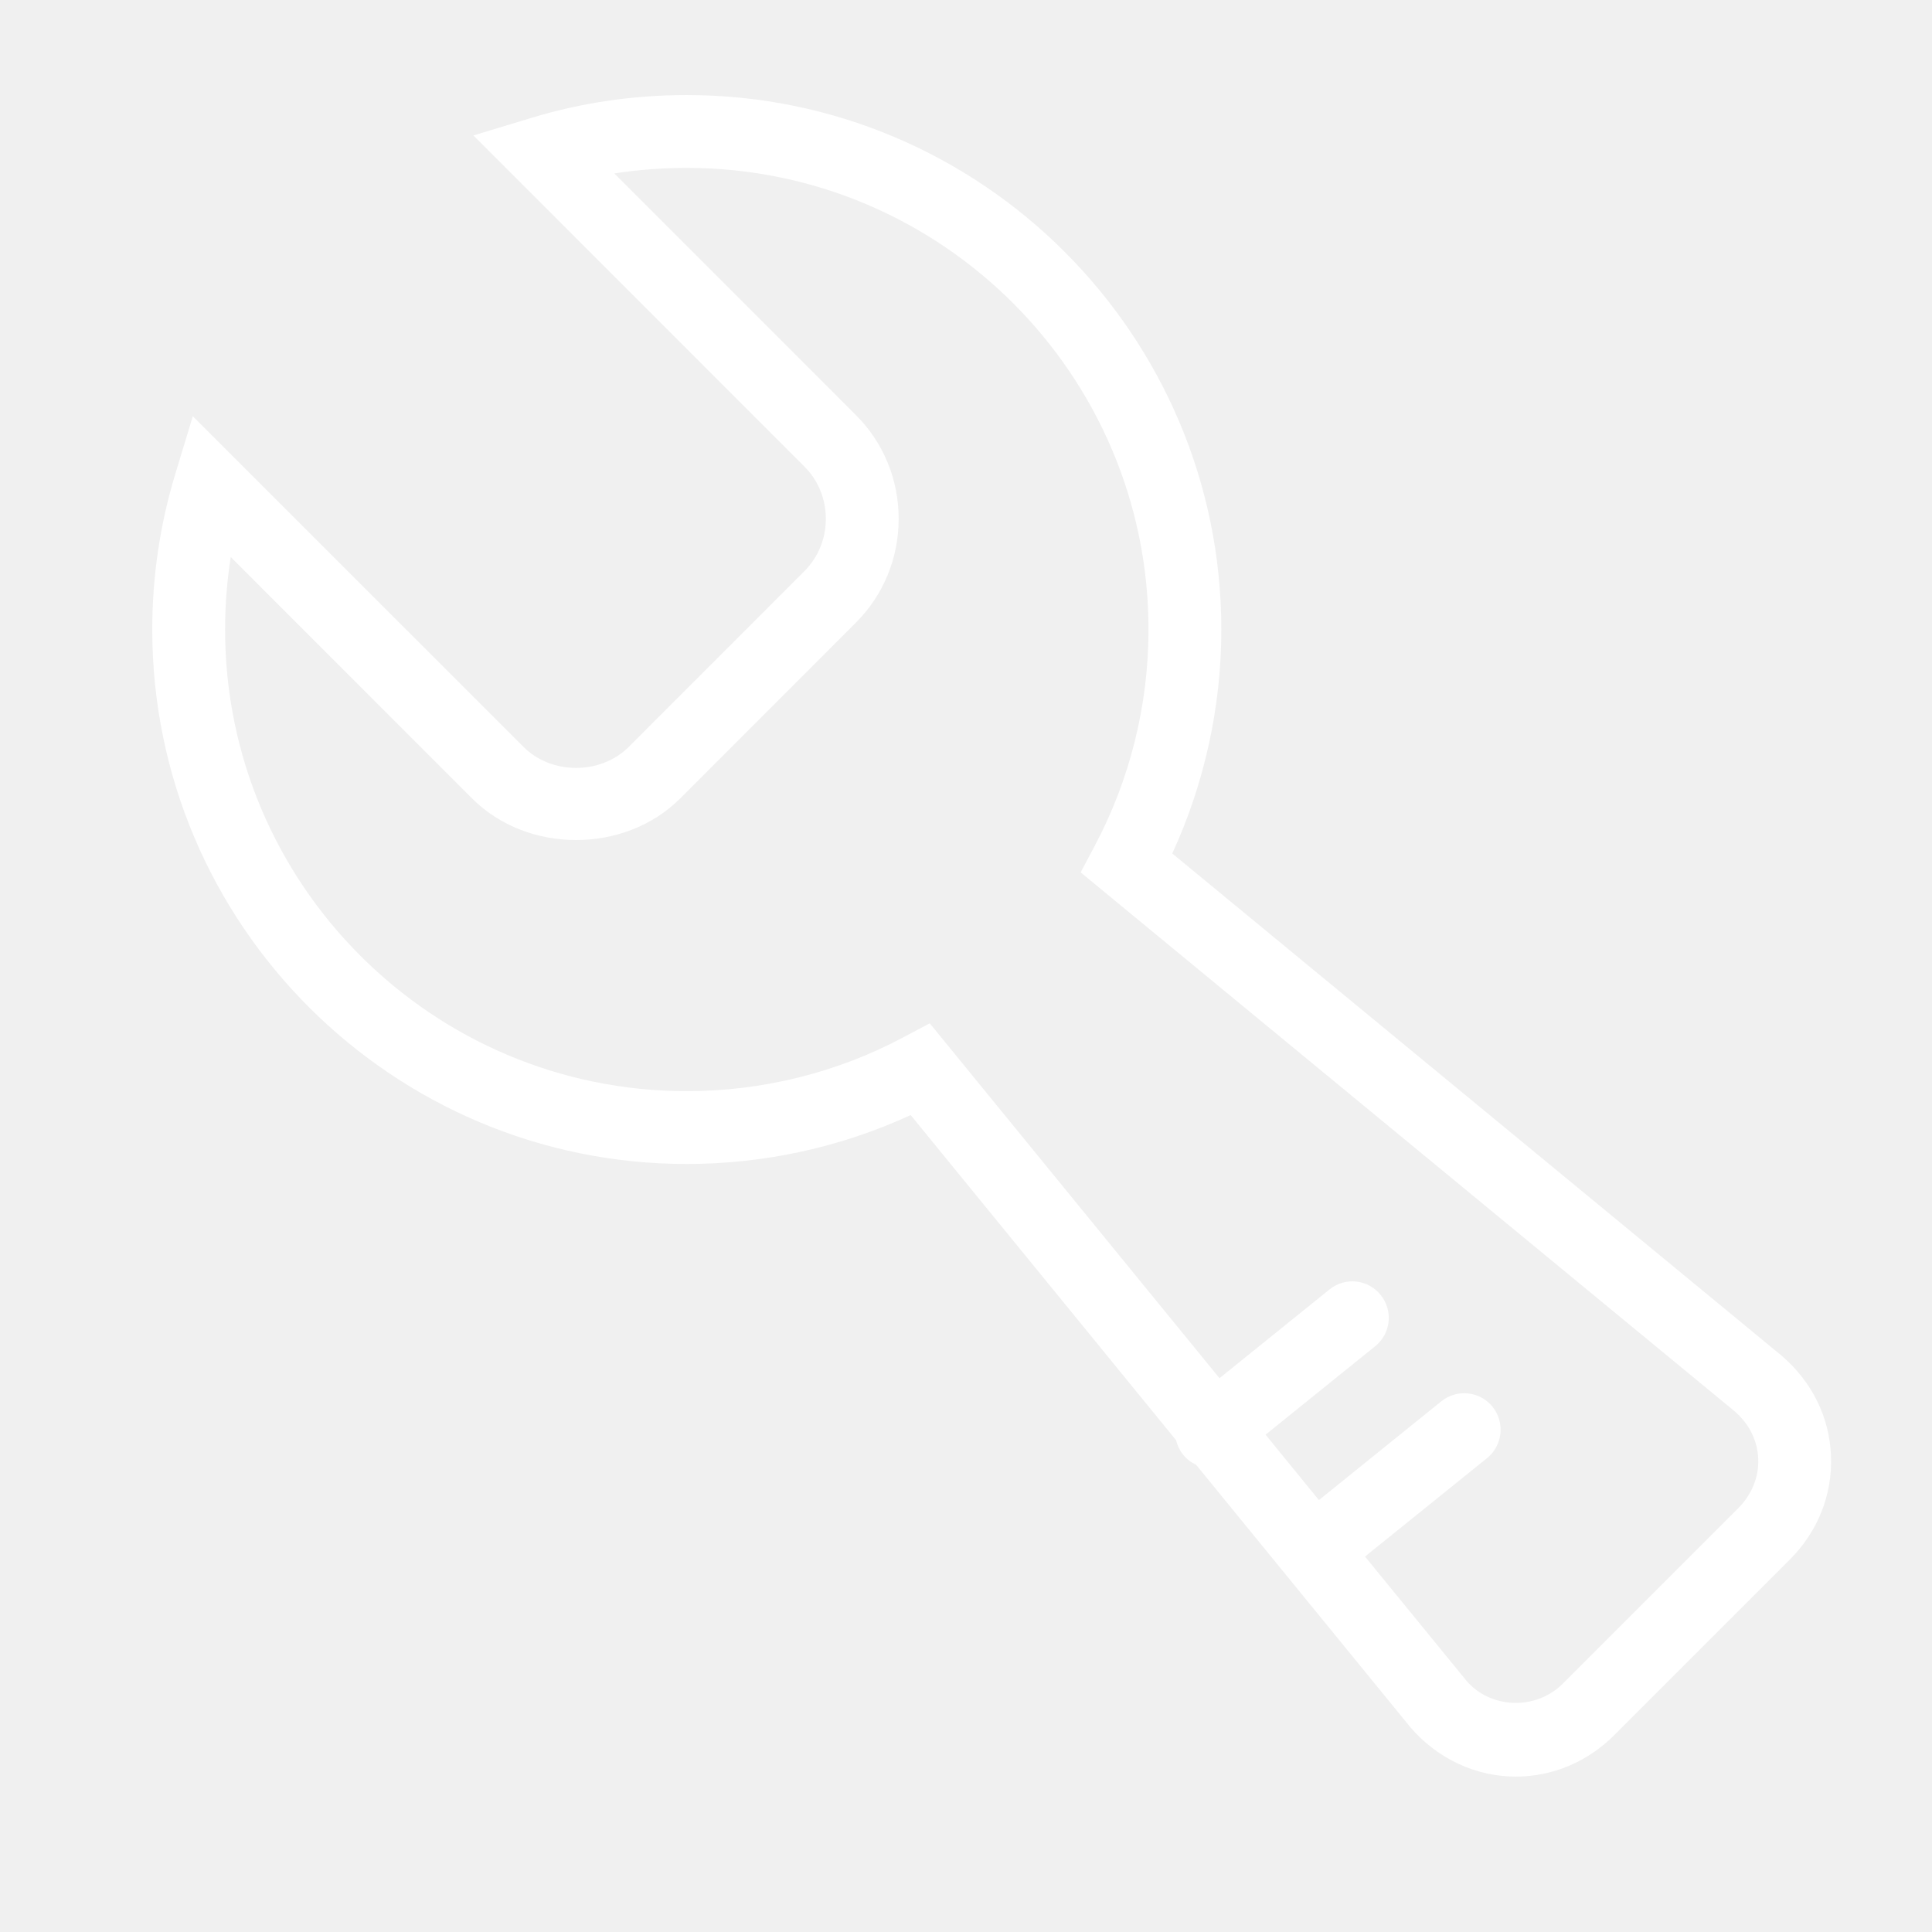
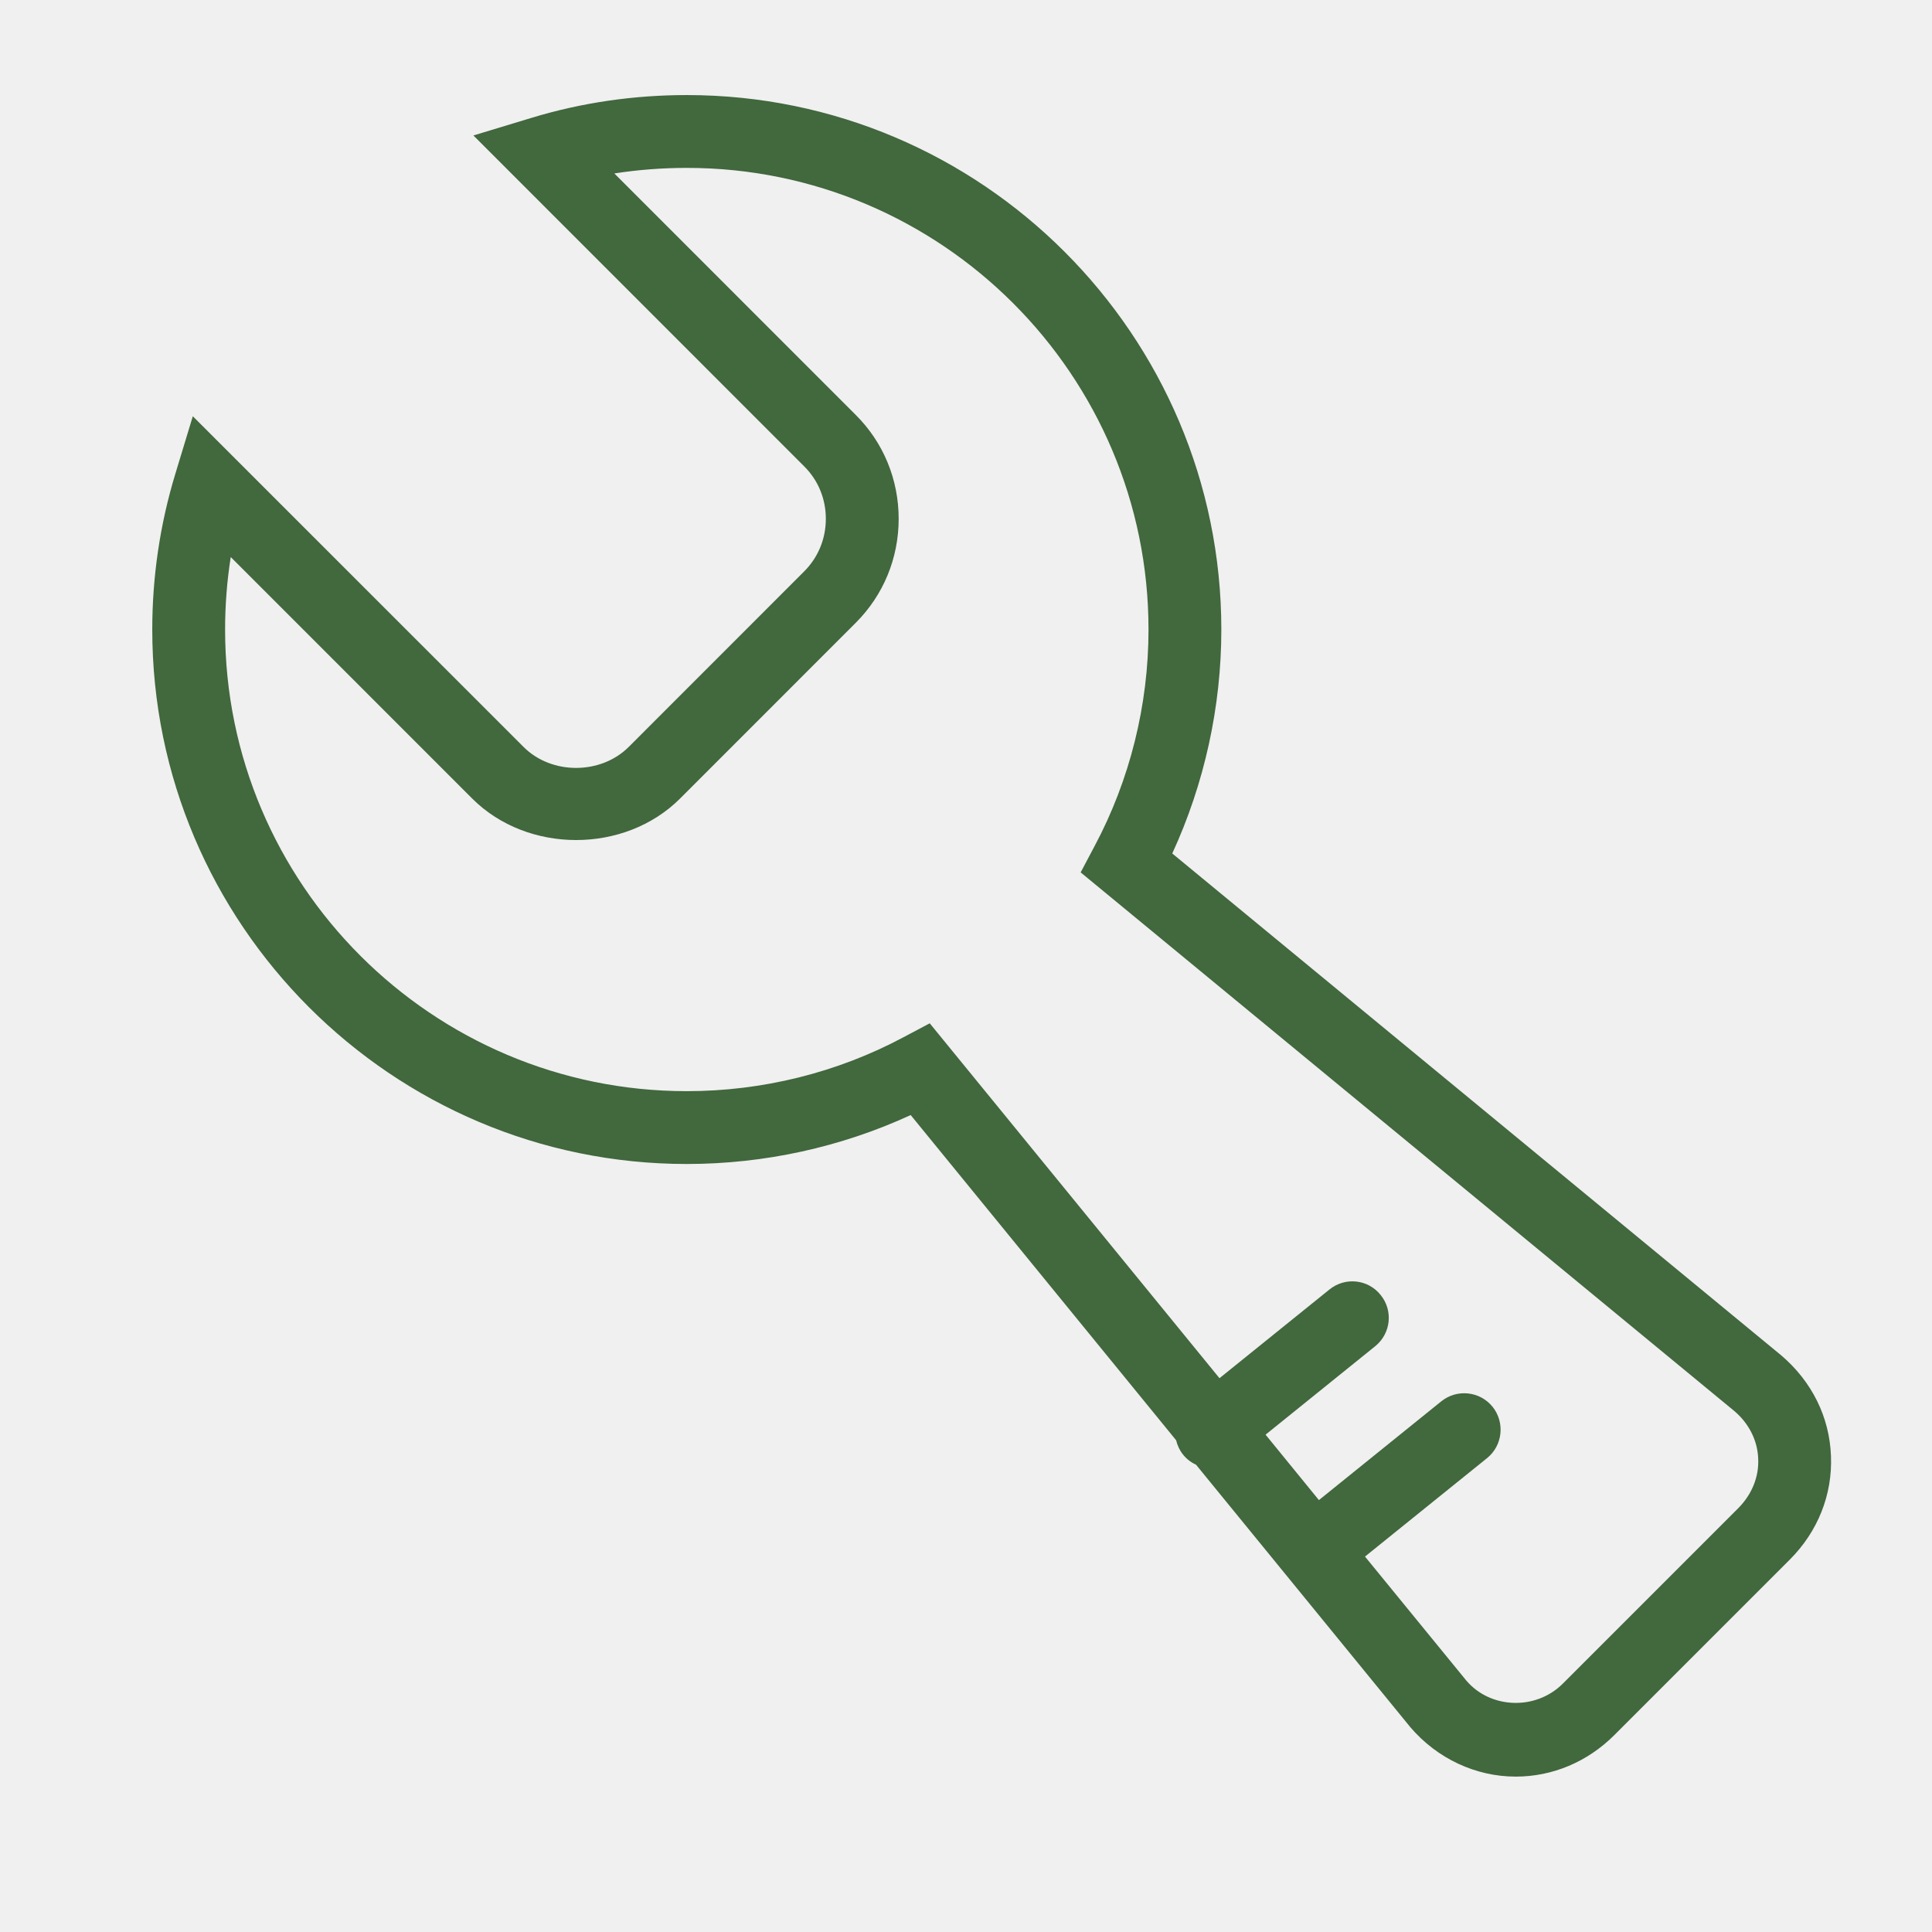
- <svg xmlns="http://www.w3.org/2000/svg" t="1488257334778" class="icon" style="" viewBox="0 0 1024 1024" version="1.1" p-id="6577" width="128" height="128">
+ <svg xmlns="http://www.w3.org/2000/svg" t="1488290024701" class="icon" style="" viewBox="0 0 1024 1024" version="1.1" p-id="3233" width="128" height="128">
  <defs>
    <style type="text/css" />
  </defs>
-   <path d="M944.141 718.412 621.322 452.363c17.037-37.017 26.009-77.727 26.009-118.663 0-156.207-127.07-283.314-283.314-283.314-28.045 0-55.712 3.996-82.25 12.063l-30.854 9.349 175.3 175.356c7.464 7.388 11.497 17.265 11.497 27.82s-4.033 20.43-11.497 27.894l-92.993 93.031c-14.815 14.777-40.879 14.852-55.713 0L102.19 220.616l-9.329 30.759c-8.067 26.612-12.157 54.281-12.157 82.325 0 156.132 127.107 283.24 283.315 283.24 41.011 0 81.684-8.895 118.663-25.935L623.358 763.344c0.678 2.713 1.811 5.276 3.618 7.538 1.885 2.412 4.298 4.222 6.936 5.43l113.687 139.242c14.176 16.512 34.529 26.086 55.79 26.086 19.526 0 38.035-7.842 52.169-21.938l93.03-93.031c14.928-14.928 22.692-34.455 21.864-54.959C969.697 751.207 960.462 732.359 944.141 718.412M921.297 799.38l-93.031 93.031c-14.4 14.324-38.374 13.269-51.076-1.659l-53.714-65.739 64.685-52.168c8.33-6.711 9.572-18.923 2.939-27.216-6.711-8.293-18.847-9.574-27.14-2.94l-64.91 52.393-28.272-34.678 58.127-46.894c8.293-6.709 9.613-18.845 2.865-27.139-6.634-8.368-18.81-9.651-27.102-2.94l-58.312 47.043L492.784 542.378l-13.947 7.388c-35.132 18.772-74.786 28.573-114.818 28.573-134.947 0-244.714-109.692-244.714-244.64 0-12.966 0.999-25.782 2.996-38.448l127.917 127.936c29.345 29.401 80.93 29.401 110.295 0l92.993-93.031c14.738-14.702 22.806-34.302 22.806-55.185 0-20.807-8.069-40.484-22.806-55.11L325.607 91.926c12.664-1.961 25.519-2.941 38.411-2.941 134.947 0 244.714 109.691 244.714 244.713 0 39.957-9.875 79.688-28.573 114.742l-7.388 13.948L919.337 747.965c7.728 6.634 12.215 15.605 12.553 25.256C932.304 782.87 928.497 792.145 921.297 799.38" p-id="6578" fill="#ffffff" />
+   <path d="M944.141 718.412 621.322 452.363c17.037-37.017 26.009-77.727 26.009-118.663 0-156.207-127.07-283.314-283.314-283.314-28.045 0-55.712 3.996-82.25 12.063l-30.854 9.349 175.3 175.356c7.464 7.388 11.497 17.265 11.497 27.82s-4.033 20.43-11.497 27.894l-92.993 93.031c-14.815 14.777-40.879 14.852-55.713 0L102.19 220.616l-9.329 30.759c-8.067 26.612-12.157 54.281-12.157 82.325 0 156.132 127.107 283.24 283.315 283.24 41.011 0 81.684-8.895 118.663-25.935L623.358 763.344c0.678 2.713 1.811 5.276 3.618 7.538 1.885 2.412 4.298 4.222 6.936 5.43l113.687 139.242c14.176 16.512 34.529 26.086 55.79 26.086 19.526 0 38.035-7.842 52.169-21.938l93.03-93.031c14.928-14.928 22.692-34.455 21.864-54.959C969.697 751.207 960.462 732.359 944.141 718.412M921.297 799.38l-93.031 93.031c-14.4 14.324-38.374 13.269-51.076-1.659l-53.714-65.739 64.685-52.168c8.33-6.711 9.572-18.923 2.939-27.216-6.711-8.293-18.847-9.574-27.14-2.94l-64.91 52.393-28.272-34.678 58.127-46.894c8.293-6.709 9.613-18.845 2.865-27.139-6.634-8.368-18.81-9.651-27.102-2.94l-58.312 47.043L492.784 542.378l-13.947 7.388c-35.132 18.772-74.786 28.573-114.818 28.573-134.947 0-244.714-109.692-244.714-244.64 0-12.966 0.999-25.782 2.996-38.448l127.917 127.936c29.345 29.401 80.93 29.401 110.295 0l92.993-93.031c14.738-14.702 22.806-34.302 22.806-55.185 0-20.807-8.069-40.484-22.806-55.11L325.607 91.926c12.664-1.961 25.519-2.941 38.411-2.941 134.947 0 244.714 109.691 244.714 244.713 0 39.957-9.875 79.688-28.573 114.742l-7.388 13.948L919.337 747.965c7.728 6.634 12.215 15.605 12.553 25.256C932.304 782.87 928.497 792.145 921.297 799.38" p-id="3234" fill="#42683e" />
</svg>
